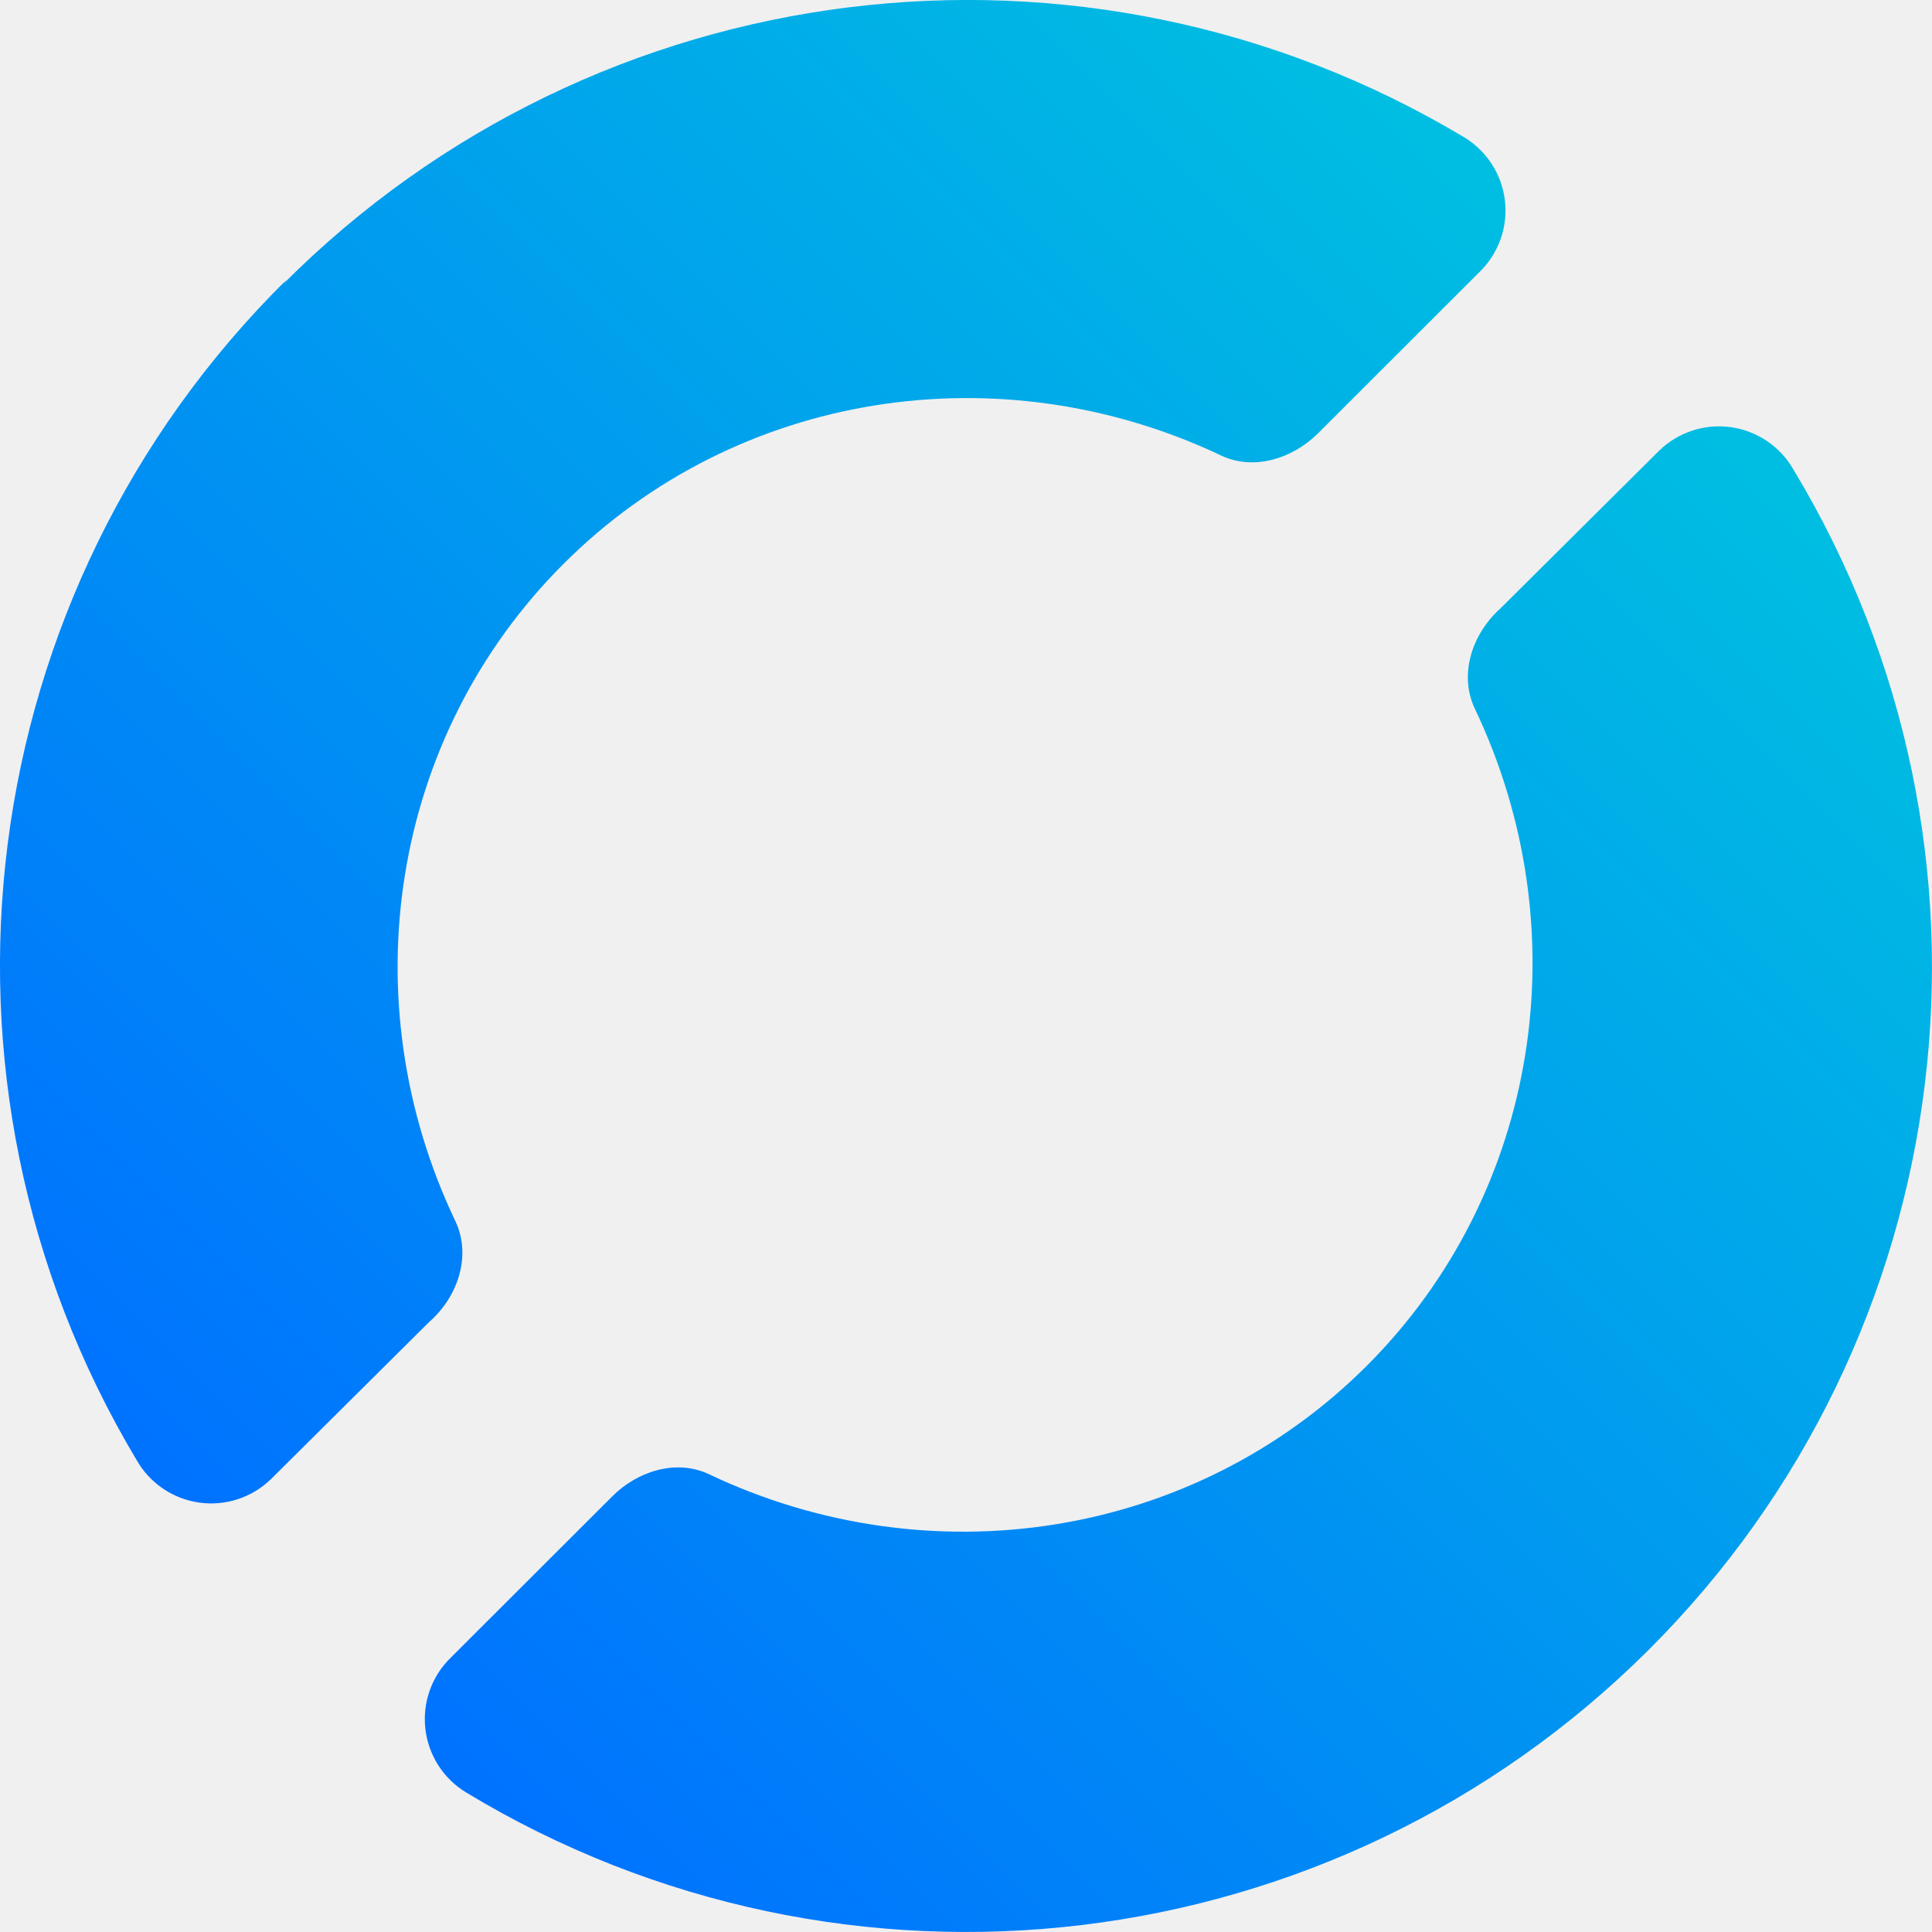
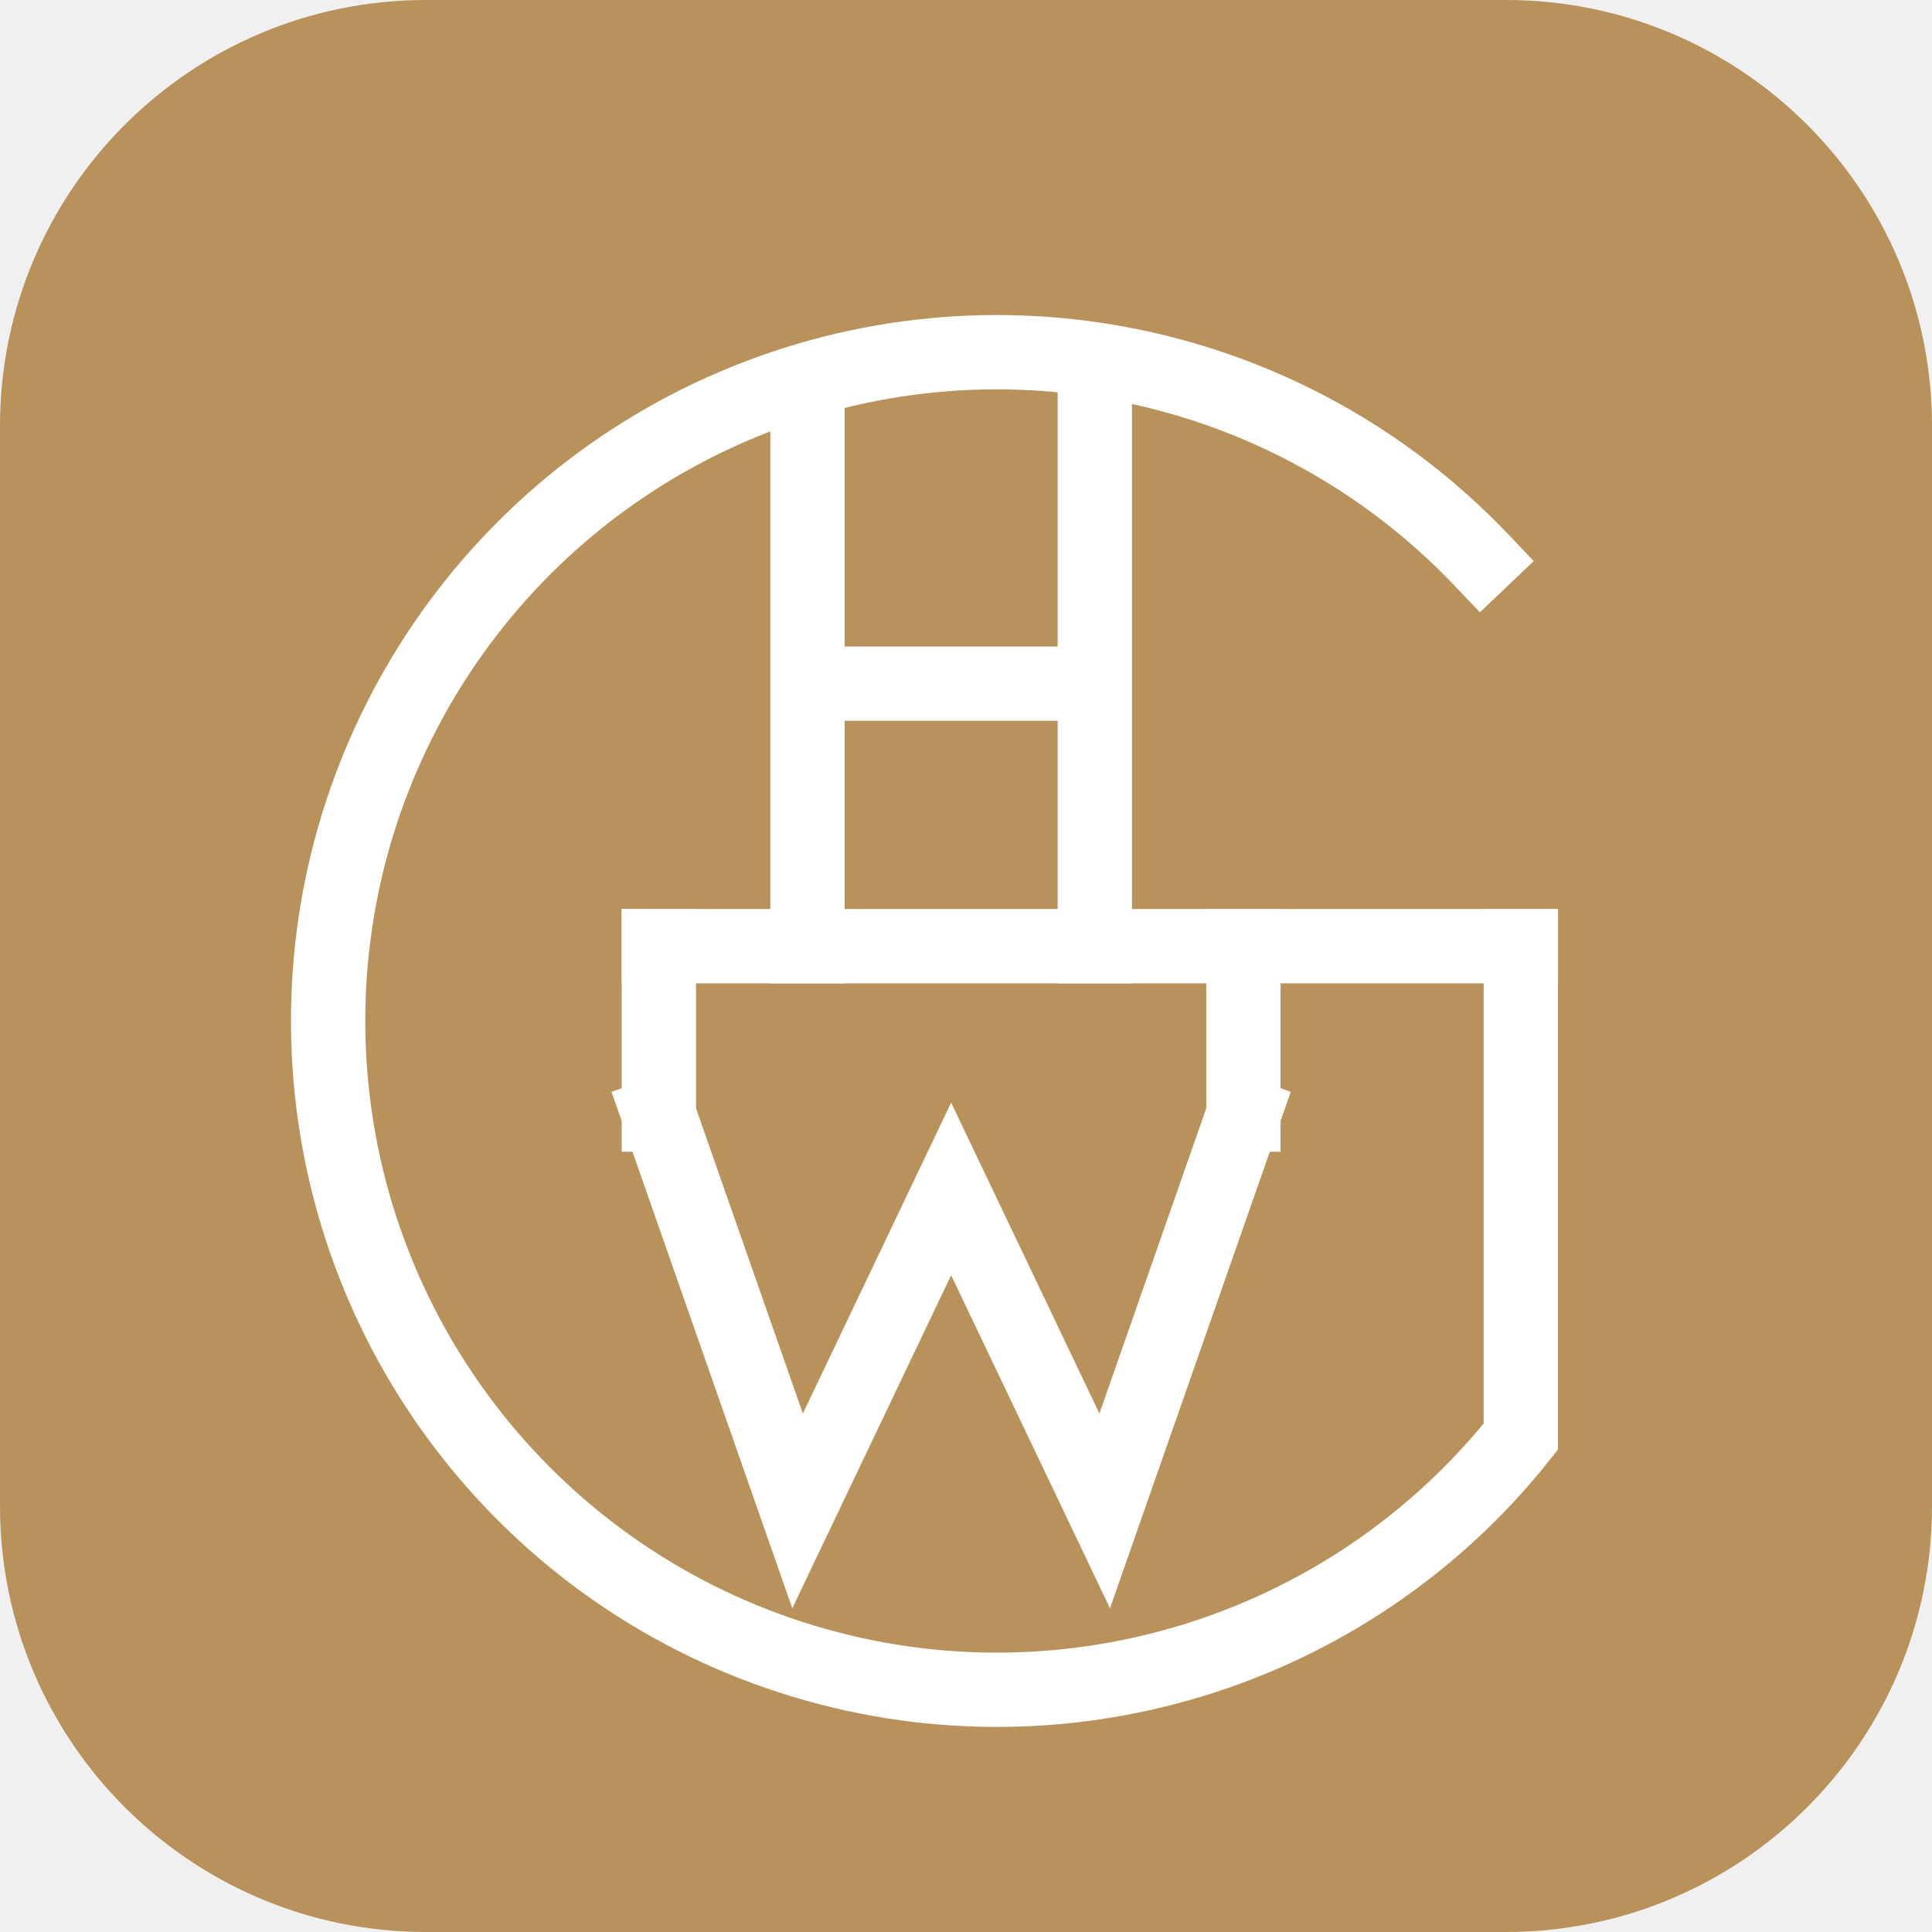
- <svg xmlns="http://www.w3.org/2000/svg" xmlns:xlink="http://www.w3.org/1999/xlink" xml:space="preserve" viewBox="66.993 897.484 26 26">
-   <linearGradient id="a" x1=".148" x2=".845" y1=".851" y2=".154" gradientTransform="matrix(26.301 0 0 26.331 90.674 911.757)" gradientUnits="userSpaceOnUse">
-     <stop offset="0" stop-color="#0071ff" />
-     <stop offset="1" stop-color="#00bfe1" />
-   </linearGradient>
-   <defs>
-     <linearGradient xlink:href="#a" id="b" x1=".148" x2=".845" y1=".851" y2=".154" gradientTransform="matrix(26.00048 0 0 25.99935 66.993 897.485)" gradientUnits="userSpaceOnUse" />
-   </defs>
-   <path fill="url(#b)" d="m89.318 903.552-2.135 2.122c-.376.337-.558.879-.347 1.337 1.422 2.976.882 6.524-1.452 8.856-2.335 2.331-5.887 2.87-8.866 1.449-.439-.197-.954-.03-1.292.312l-2.17 2.167a1.154 1.154 0 0 0 .208 1.81 13.005 13.005 0 0 0 15.91-1.912 12.97 12.97 0 0 0 1.956-15.887 1.154 1.154 0 0 0-1.812-.254zm-18.467-2.305a12.969 12.969 0 0 0-2.02 15.885 1.154 1.154 0 0 0 1.812.254l2.124-2.11c.385-.336.572-.884.359-1.348-1.423-2.976-.884-6.524 1.451-8.856 2.334-2.332 5.887-2.871 8.866-1.45.434.194.942.033 1.281-.3l2.182-2.18a1.152 1.152 0 0 0-.208-1.81 13.009 13.009 0 0 0-15.893 1.973z" />
+ <svg xmlns="http://www.w3.org/2000/svg" viewBox="105 105 390 390" width="1024" height="1024">
+   <rect x="105" y="105" width="390" height="390" rx="86" fill="#B8925A" />
+   <g fill="none" stroke="#FFFFFF" stroke-width="15" stroke-linecap="square" stroke-linejoin="miter">
+     <path d="M 404 218 A 135 135 0 1 0 412 395 L 412 296" />
+     <path d="M 238 296 L 412 296" />
+     <path d="M 268 190 L 268 296 M 326 190 L 326 296 M 268 243 L 326 243" />
+     <path d="M 238 296 L 238 330 M 356 296 L 356 330" />
+     <path d="M 238 330 L 266 410 L 297 345 L 328 410 L 356 330" />
+   </g>
</svg>
